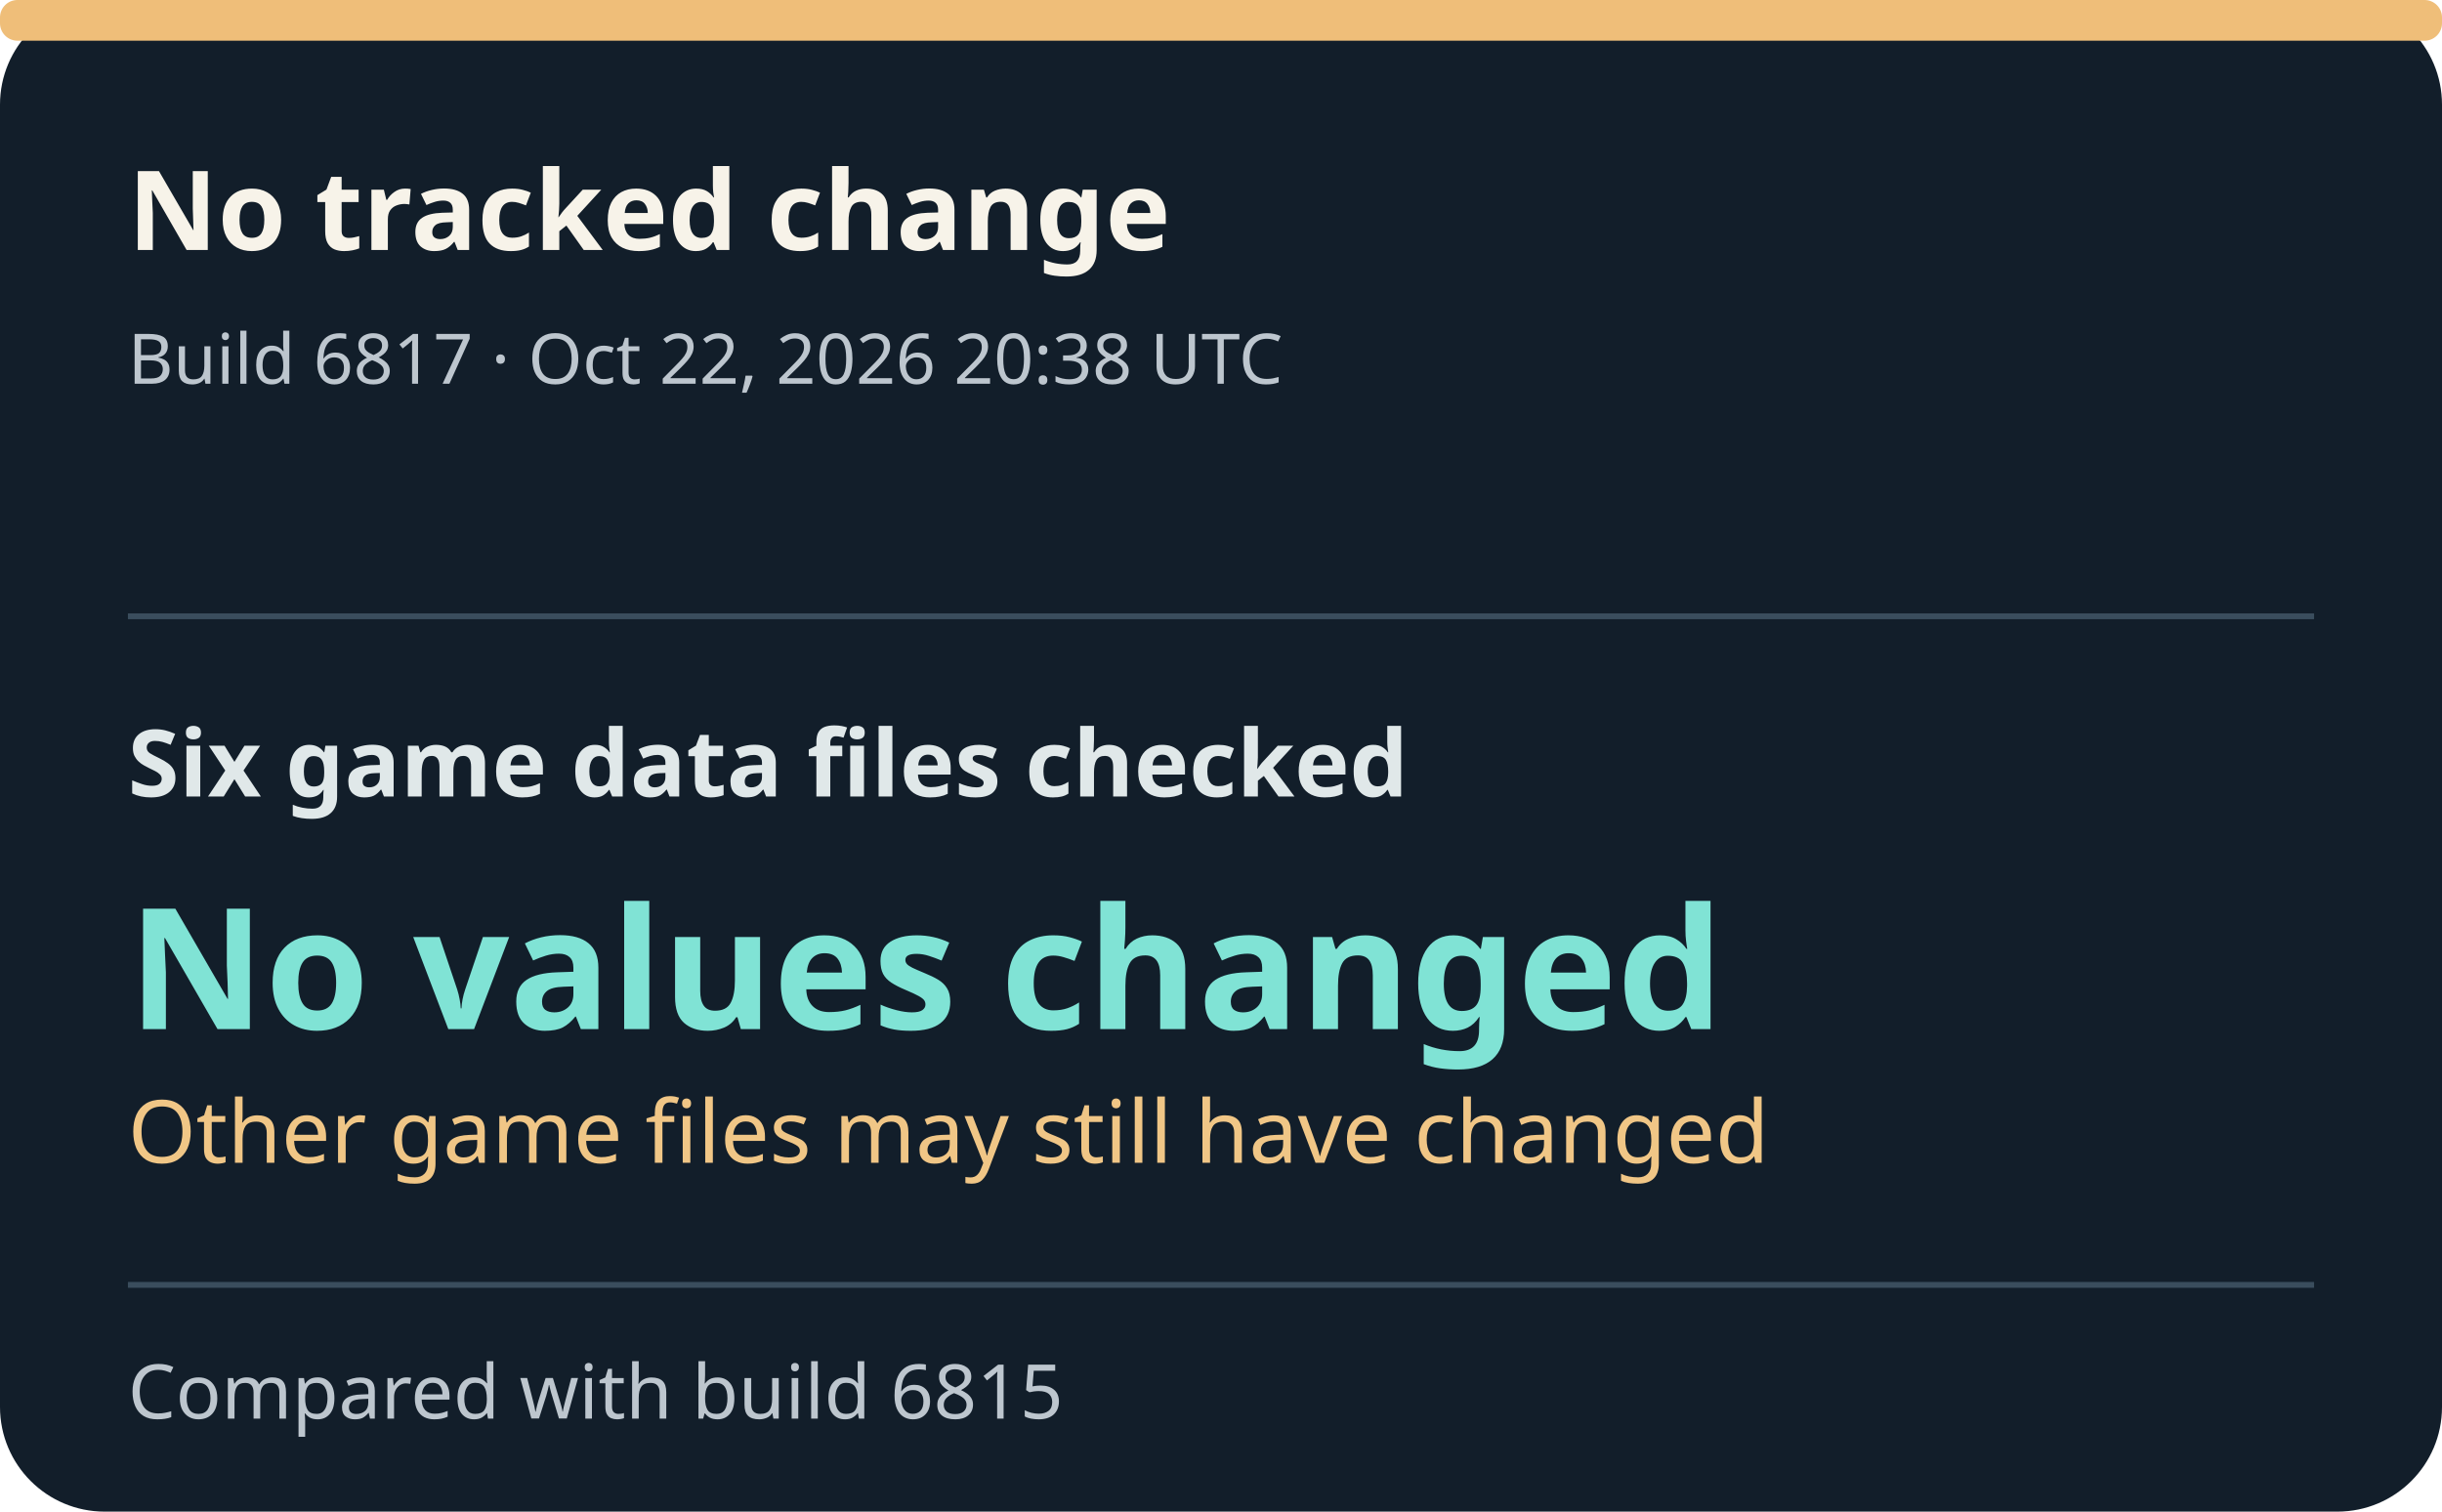
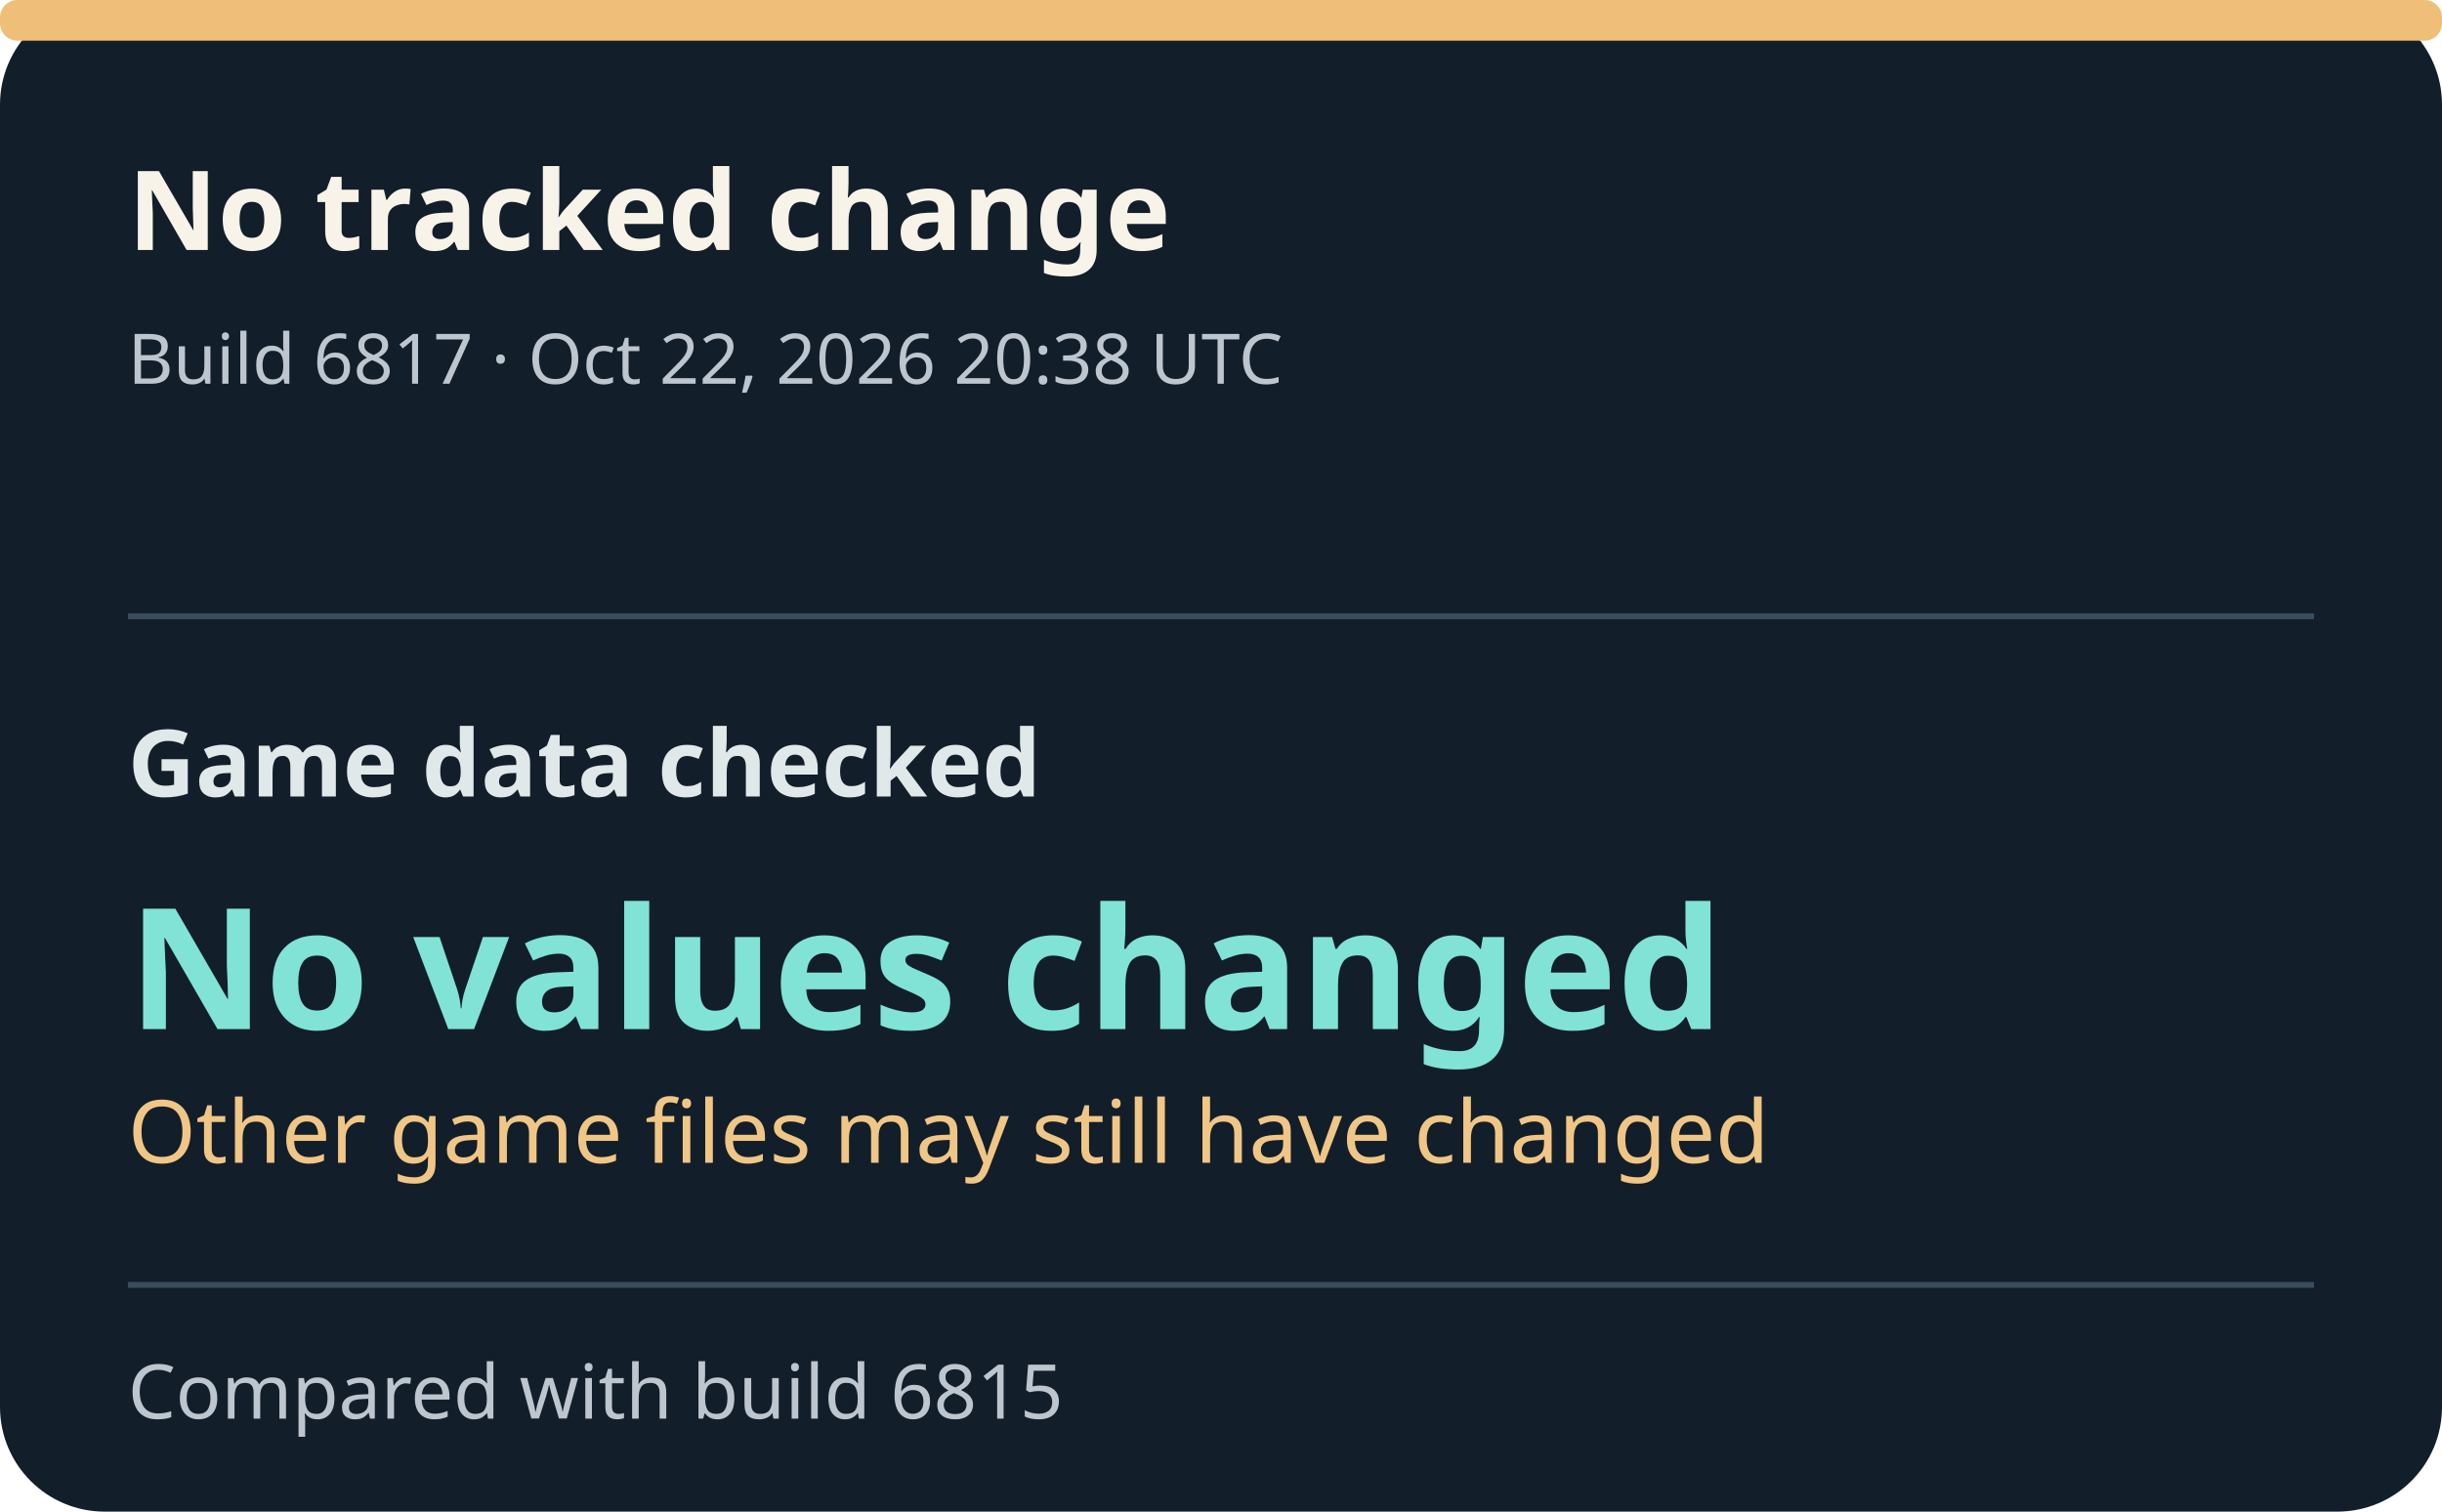
<svg xmlns="http://www.w3.org/2000/svg" width="420" height="260" viewBox="0 0 420 260" role="img" aria-label="Build 6817: No values changed.">
  <style>text{font-family:system-ui,sans-serif}.title{font-size:19px;font-weight:700;fill:#f7f3e9}.meta{font-size:12px;fill:#bdc6ce}.field{font-size:16px;font-weight:600;fill:#e0e8e9}.value{font-size:29px;font-weight:750;fill:#80e3d5}.detail{font-size:15px;fill:#f0c686}.foot{font-size:13px;fill:#bdc6ce}</style>
  <rect width="420" height="260" rx="18" fill="#121e2a" />
  <rect x="0" y="0" width="420" height="7" rx="3" fill="#efbe79" />
  <text x="22" y="43" class="title">No tracked change</text>
  <text x="22" y="66" class="meta">Build 6817 · Oct 22, 2026 20:38 UTC</text>
  <line x1="22" x2="398" y1="106" y2="106" stroke="#3a4d5d" />
-   <text x="22" y="137" class="field">Six game data files checked</text>
+   <text x="22" y="137" class="field">Game data checked</text>
  <text x="22" y="177" class="value">No values changed</text>
  <text x="22" y="200" class="detail">Other game files may still have changed</text>
  <line x1="22" x2="398" y1="221" y2="221" stroke="#3a4d5d" />
  <text x="22" y="244" class="foot">Compared with build 6815</text>
</svg>
